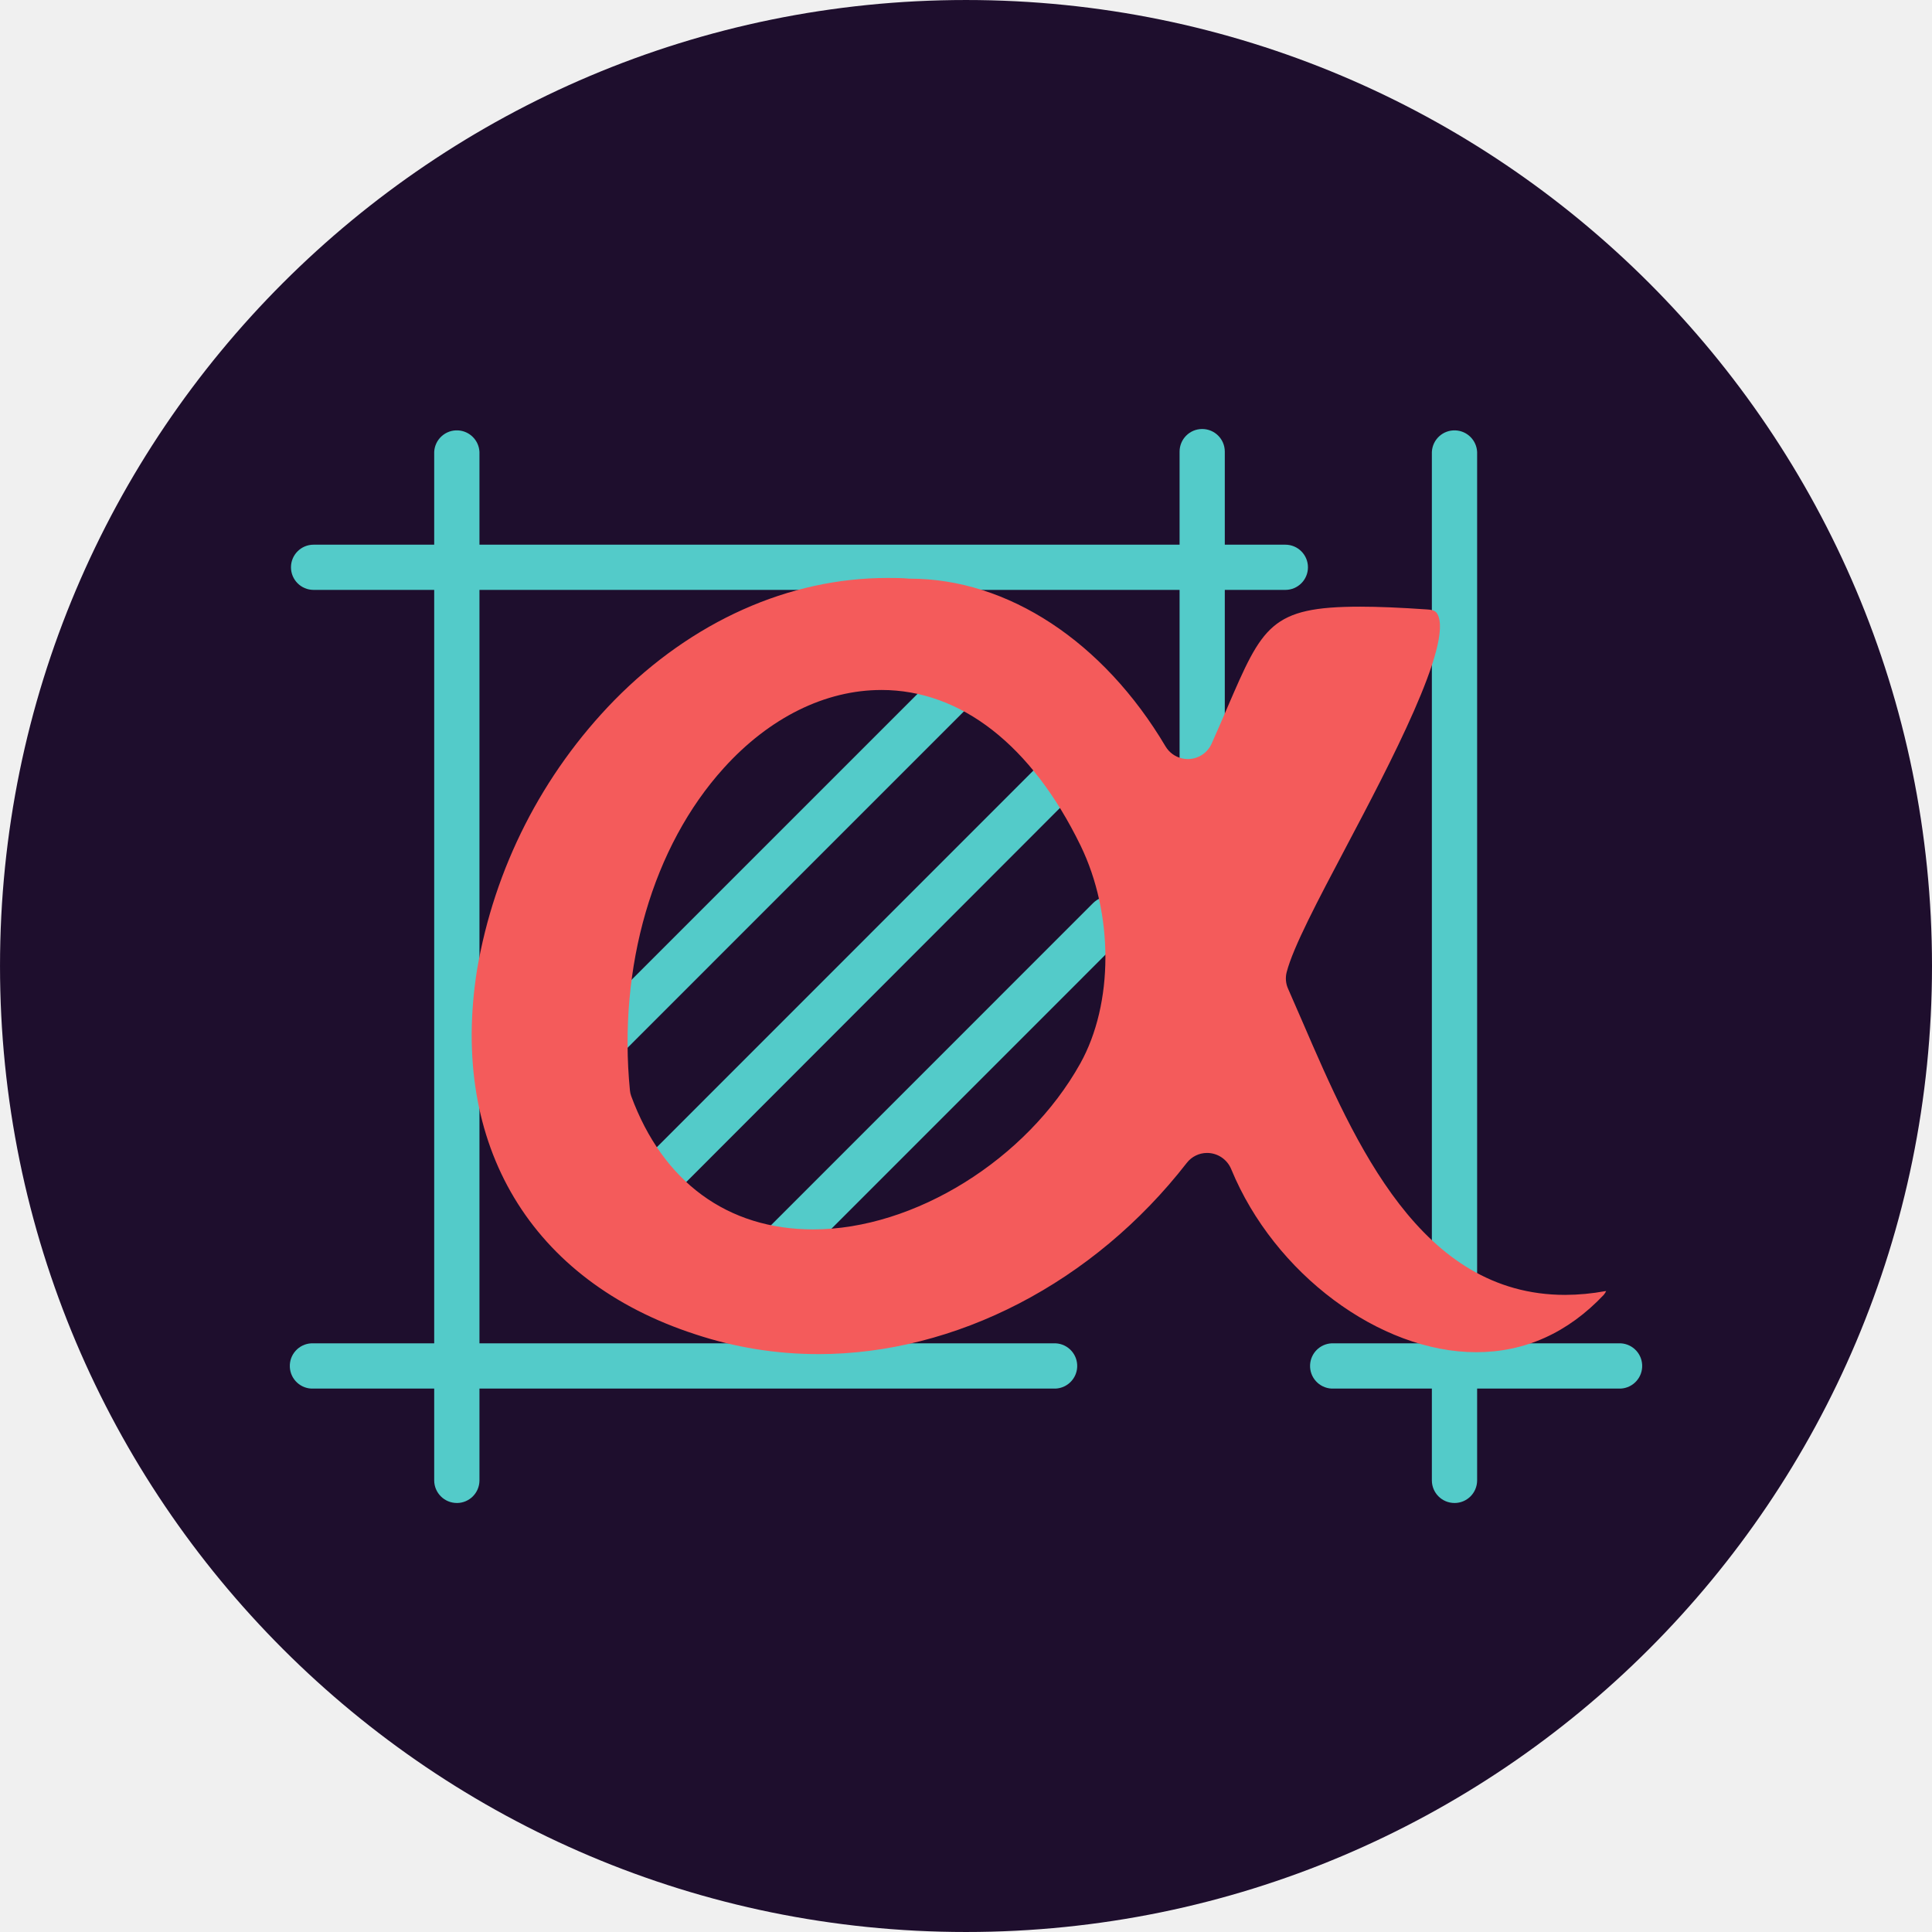
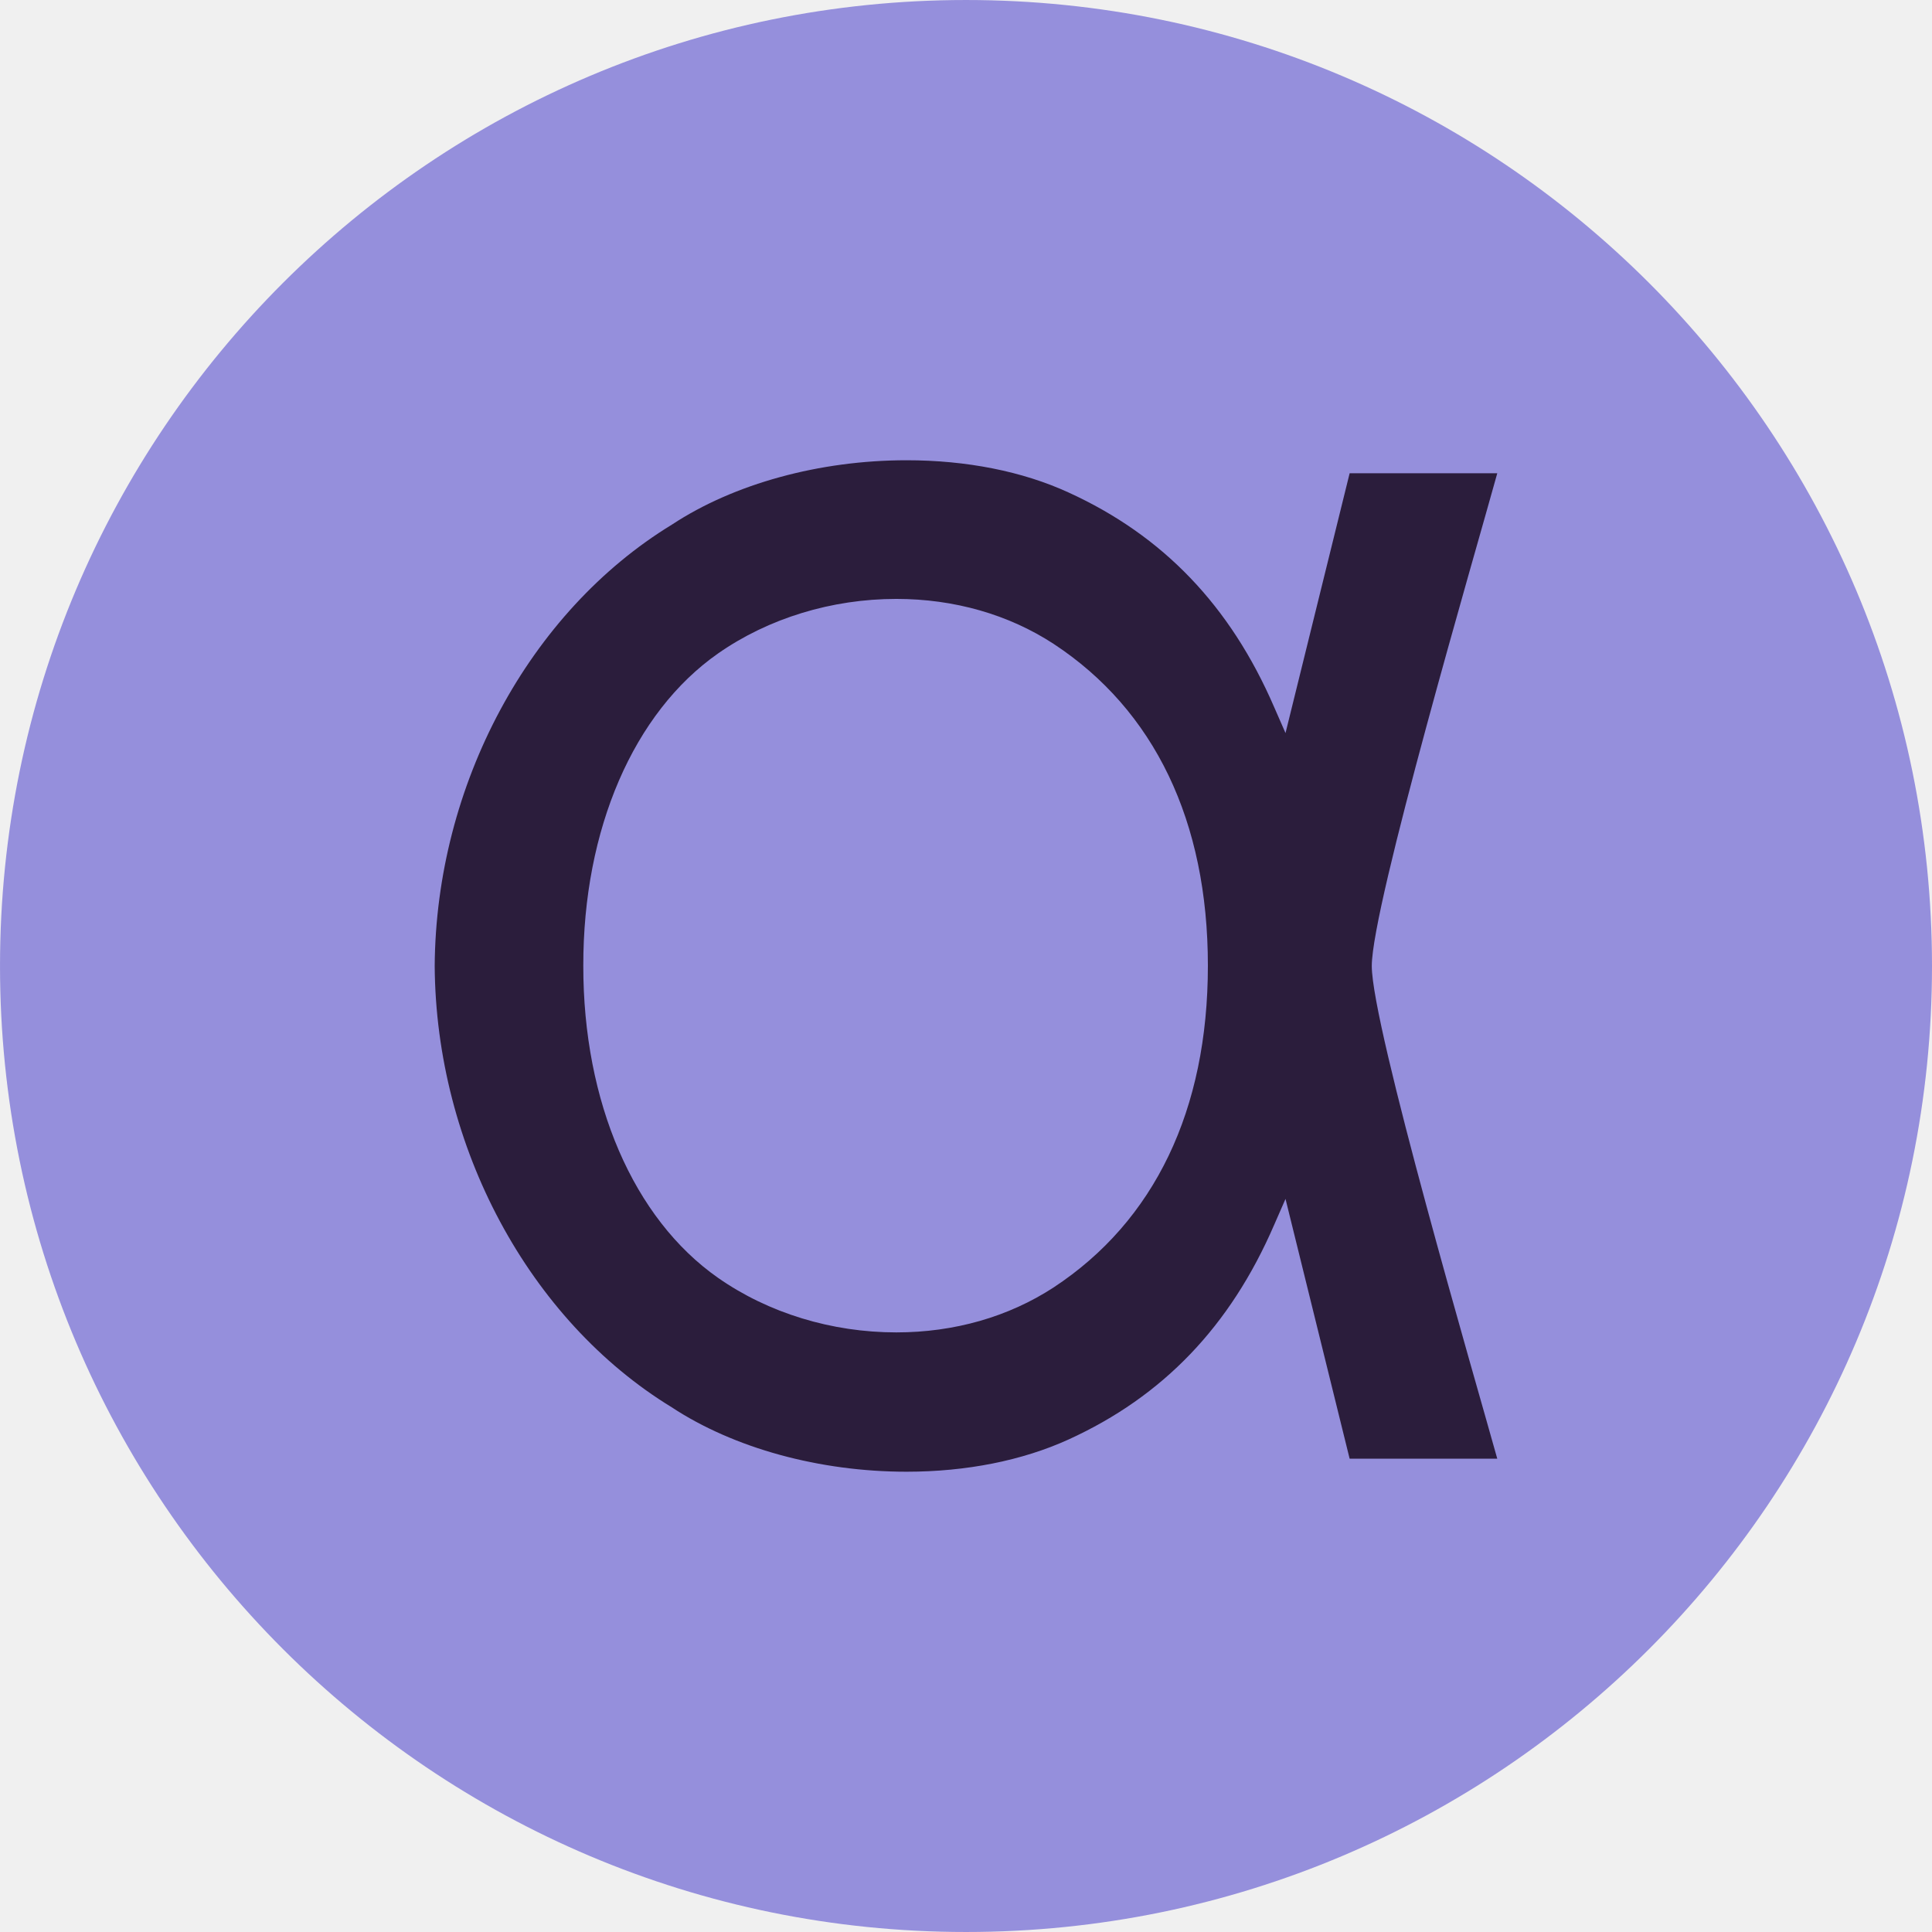
<svg xmlns="http://www.w3.org/2000/svg" width="100" height="100" viewBox="0 0 100 100" fill="none" version="1.1" id="svg26" xml:space="preserve">
  <g id="layer1" transform="matrix(0.3690945,0,0,0.3690945,-2.6100721e-6,9.2111272e-7)">
    <circle r="0" cy="135.467" cx="135.467" id="path860" style="fill:#0d1126;fill-opacity:1;stroke:#0d1126;stroke-width:1.584;stroke-miterlimit:4;stroke-dasharray:none;stroke-opacity:1" />
    <g id="g1839-4" transform="matrix(3.020689,0,0,3.020689,-551.866,-485.6446)">
-       <circle style="fill:#1e0e2d;fill-opacity:1;stroke:none;stroke-width:0.626" id="path862" cx="227.542" cy="205.619" r="44.846" />
+       <circle style="fill:#958fdc;fill-opacity:1;stroke:none;stroke-width:0.626" id="path862" cx="227.542" cy="205.619" r="44.846" />
      <text xml:space="preserve" style="font-size:17.518px;line-height:1.25;font-family:Roboto;-inkscape-font-specification:Roboto;fill:#0d1126;fill-opacity:1;stroke-width:0.088" x="216.157" y="194.159" id="text864-6-2">
        <tspan id="tspan862-3-9" x="216.157" y="194.159" style="font-style:normal;font-variant:normal;font-weight:normal;font-stretch:normal;font-size:17.518px;font-family:'Varela Round';-inkscape-font-specification:'Varela Round';fill:#0d1126;fill-opacity:1;stroke-width:0.088" />
      </text>
-       <g id="layer1-4" transform="matrix(0.4745937,0,0,0.4745937,196.1493,174.2267)">
-         <g id="g12" transform="matrix(0.3527778,0,0,-0.3527778,7.512282,99.50254)">
-           <g clip-path="url(#clipPath18)" id="g14">
-             <g transform="translate(301.5,128.455)" id="g20" />
-           </g>
-         </g>
-         <g id="g685" transform="matrix(1.525033,0,0,1.525033,13.04547,0.1633536)">
-           <path id="path26" style="fill:#53cbc9;fill-opacity:1;fill-rule:nonzero;stroke:none;stroke-width:0.353" d="M 76.667,70.372 H 58.27 c -0.802,-0.04 -1.42,-0.721 -1.38,-1.523 0.037,-0.746 0.634,-1.343 1.38,-1.38 h 18.397 c 0.802,-0.04 1.484,0.578 1.523,1.38 0.04,0.802 -0.578,1.484 -1.38,1.523 -0.048,0.003 -0.096,0.003 -0.143,0" />
-           <path id="path30" style="fill:#53cbc9;fill-opacity:1;fill-rule:nonzero;stroke:none;stroke-width:0.353" d="M 40.571,70.372 H -7.029 c -0.802,0.04 -1.484,-0.578 -1.523,-1.38 -0.04,-0.802 0.578,-1.484 1.38,-1.523 0.048,-0.003 0.096,-0.003 0.143,0 H 40.571 c 0.802,0.04 1.42,0.721 1.38,1.523 -0.037,0.746 -0.634,1.343 -1.38,1.38" />
-           <path id="path34" style="fill:#53cbc9;fill-opacity:1;fill-rule:nonzero;stroke:none;stroke-width:0.353" d="m 66.151,77.71 c -0.801,0 -1.45,-0.649 -1.45,-1.45 V 10.291 c 0.04,-0.802 0.721,-1.42 1.523,-1.38 0.746,0.037 1.343,0.634 1.38,1.38 v 65.984 c -0.008,0.797 -0.657,1.438 -1.453,1.436" />
-           <path id="path38" style="fill:#53cbc9;fill-opacity:1;fill-rule:nonzero;stroke:none;stroke-width:0.353" d="m 49.969,37.02 c -0.801,0 -1.45,-0.649 -1.45,-1.45 V 10.276 c -0.002,-0.801 0.645,-1.452 1.446,-1.454 0.801,-0.002 1.452,0.645 1.454,1.446 v 0.008 25.294 c 0,0.801 -0.649,1.45 -1.45,1.45" />
-           <path id="path42" style="fill:#53cbc9;fill-opacity:1;fill-rule:nonzero;stroke:none;stroke-width:0.353" d="m 2.161,77.71 c -0.801,0 -1.452,-0.649 -1.453,-1.45 V 10.291 C 0.747,9.489 1.429,8.871 2.231,8.91 2.977,8.948 3.574,9.544 3.611,10.291 v 65.984 c -0.008,0.795 -0.655,1.436 -1.45,1.436" />
-           <path id="path46" style="fill:#53cbc9;fill-opacity:1;fill-rule:nonzero;stroke:none;stroke-width:0.353" d="M 55.303,19.142 H -7.029 c -0.801,0 -1.45,-0.649 -1.45,-1.45 0,-0.801 0.649,-1.45 1.45,-1.45 H 55.303 c 0.801,0 1.45,0.649 1.45,1.45 0,0.801 -0.649,1.45 -1.45,1.45" />
-           <path id="path50" style="fill:#53cbc9;fill-opacity:1;fill-rule:nonzero;stroke:none;stroke-width:0.353" d="m 10.955,50.059 c -0.801,-0.003 -1.448,-0.653 -1.446,-1.454 0.001,-0.38 0.152,-0.745 0.419,-1.015 L 33.918,23.601 c 0.567,-0.566 1.486,-0.565 2.051,0.002 0.566,0.567 0.565,1.486 -0.002,2.051 L 11.979,49.643 c -0.272,0.269 -0.64,0.419 -1.023,0.416" />
-           <path id="path54-5" style="fill:#53cbc9;fill-opacity:1;fill-rule:nonzero;stroke:none;stroke-width:0.353" d="m 11.516,61.856 c -0.803,-0.009 -1.446,-0.667 -1.437,-1.47 0.004,-0.374 0.152,-0.732 0.414,-1 L 39.739,30.131 c 0.567,-0.566 1.486,-0.565 2.051,0.002 0.566,0.567 0.565,1.486 -0.002,2.051 L 12.575,61.429 c -0.279,0.281 -0.662,0.436 -1.058,0.427" />
-           <path id="path58-8" style="fill:#53cbc9;fill-opacity:1;fill-rule:nonzero;stroke:none;stroke-width:0.353" d="m 20.953,64.749 c -0.803,-0.007 -1.448,-0.664 -1.441,-1.466 0.004,-0.375 0.152,-0.735 0.414,-1.003 L 42.97,39.232 c 0.566,-0.567 1.484,-0.568 2.051,-0.002 0.567,0.566 0.568,1.484 0.002,2.051 L 21.98,64.326 c -0.273,0.271 -0.642,0.424 -1.027,0.423" />
-           <path id="path62-0" style="fill:#f45b5b;fill-opacity:1;fill-rule:nonzero;stroke:none;stroke-width:0.353" d="m 29.392,25.562 c -3.591,0 -7.179,1.764 -10.111,5.009 -4.547,5.02 -6.798,12.749 -6.018,20.676 0.011,0.12 0.037,0.239 0.078,0.353 2.032,5.521 6.181,8.562 11.68,8.562 6.484,0 13.684,-4.473 17.124,-10.636 2.148,-3.849 2.155,-9.599 0.021,-13.988 -3.133,-6.431 -7.673,-9.977 -12.774,-9.977 M 25.335,68.16 C 22.654,68.161 19.991,67.731 17.447,66.887 6.93,63.468 1.681,54.755 3.452,43.533 4.559,36.995 7.636,30.952 12.271,26.211 c 4.971,-5.052 11.19,-7.835 17.508,-7.835 0.469,0 0.949,0 1.411,0.046 h 0.042 c 6.269,0 12.397,4.032 16.387,10.76 0.474,0.791 1.499,1.047 2.289,0.573 0.292,-0.175 0.524,-0.435 0.664,-0.746 0.377,-0.84 0.706,-1.612 1.012,-2.321 2.254,-5.228 2.787,-6.47 8.52,-6.47 1.15,0 2.526,0.056 4.332,0.18 0.466,0.025 0.568,0.201 0.617,0.286 1.058,1.859 -3.104,9.74 -5.86,14.958 -1.817,3.44 -3.387,6.41 -3.803,8.012 -0.095,0.359 -0.063,0.741 0.092,1.079 0.307,0.706 0.617,1.411 0.935,2.145 3.365,7.789 7.556,17.484 16.831,17.484 0.863,-0.003 1.723,-0.084 2.572,-0.24 h 0.06 c -0.043,0.085 -0.095,0.166 -0.155,0.24 -2.307,2.438 -5.059,3.676 -8.181,3.676 -6.195,0 -12.95,-5.041 -15.706,-11.723 -0.254,-0.637 -0.87,-1.057 -1.556,-1.058 -0.509,-3.53e-4 -0.99,0.236 -1.302,0.639 -5.965,7.68 -14.817,12.266 -23.647,12.266" />
-         </g>
-       </g>
+       <path class="cls-1" d="m 202.876,205.611 c 0.053,8.396 4.375,16.444 11.003,20.494 2.894,1.904 6.869,2.992 10.904,2.992 2.781,0 5.38,-0.521 7.519,-1.496 4.391,-2.003 7.511,-5.26 9.544,-9.96 l 0.529,-1.209 2.977,12.061 h 6.854 c -1.043,-3.748 -5.826,-20.086 -5.826,-22.875 0,-2.788 4.791,-19.126 5.826,-22.874 h -6.854 l -2.977,12.061 -0.529,-1.209 c -2.033,-4.7 -5.154,-7.957 -9.544,-9.96 -2.139,-0.982 -4.738,-1.496 -7.519,-1.496 -4.035,0 -8.01,1.088 -10.889,2.985 -6.642,4.05 -10.965,12.098 -11.018,20.502 v 0 z m 13.156,-14.502 c 2.335,-1.632 5.275,-2.532 8.275,-2.532 2.69,0 5.214,0.725 7.3,2.086 4.685,3.076 7.164,8.237 7.164,14.94 0,6.703 -2.479,11.864 -7.164,14.94 -2.086,1.36 -4.602,2.086 -7.3,2.086 -3,0 -5.94,-0.899 -8.275,-2.532 -3.922,-2.743 -6.265,-8.161 -6.257,-14.494 -0.008,-6.333 2.335,-11.751 6.257,-14.494 z" id="path1" style="fill:#2b1d3c;fill-opacity:1" />
    </g>
  </g>
  <defs id="defs24">
    <linearGradient id="paint0_linear" x1="50" y1="26.974" x2="50" y2="72.368" gradientUnits="userSpaceOnUse">
      <stop stop-color="#7AEDCF" id="stop8" />
      <stop offset="0.201" stop-color="#68CEFA" id="stop10" />
      <stop offset="0.403" stop-color="#689CF8" id="stop12" />
      <stop offset="0.602" stop-color="#AC57C0" id="stop14" />
      <stop offset="0.802" stop-color="#E65659" id="stop16" />
      <stop offset="1" stop-color="#F2C241" id="stop18" />
    </linearGradient>
    <clipPath id="clip0">
      <rect width="60.526" height="45.395" fill="white" transform="translate(19.7368 26.9736)" id="rect21" />
    </clipPath>
    <clipPath id="clipPath18" clipPathUnits="userSpaceOnUse">
      <path id="path16" d="M 0,255 H 255 V 0 H 0 Z" />
    </clipPath>
+     <style id="style1">
+       .cls-1 {
+         fill: #231f20;
+         stroke-width: 0px;
+       }
+     </style>
  </defs>
</svg>
